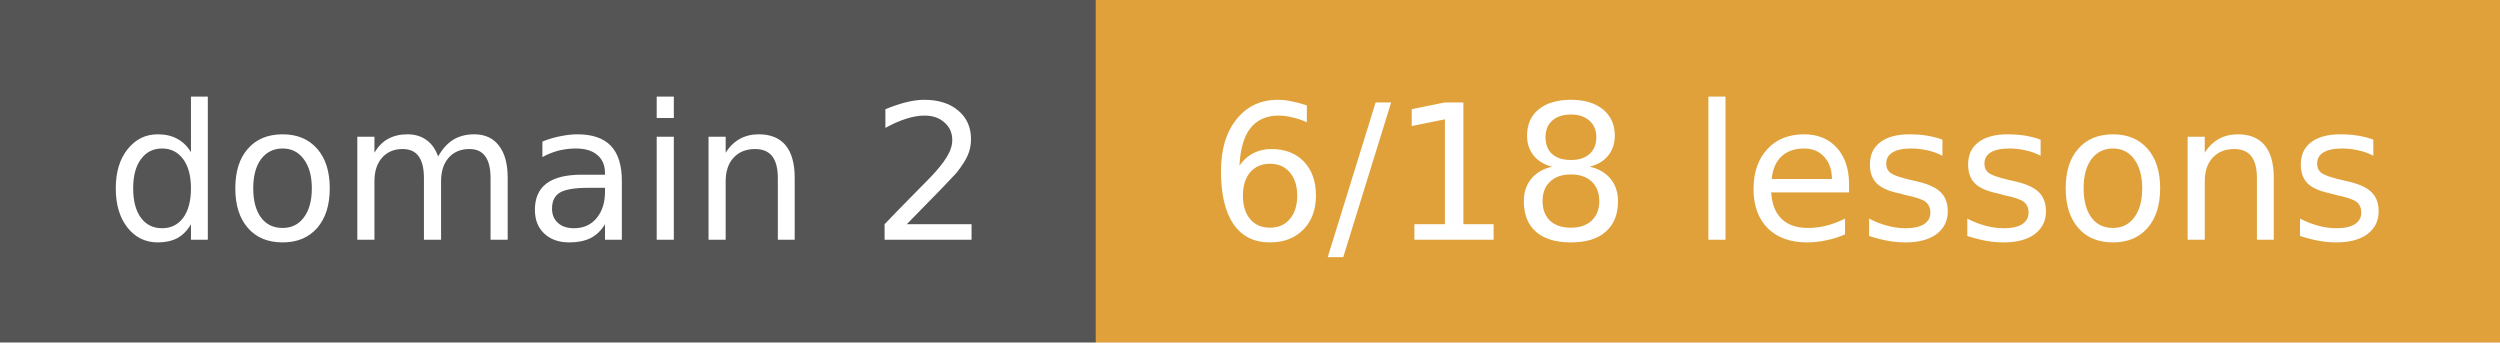
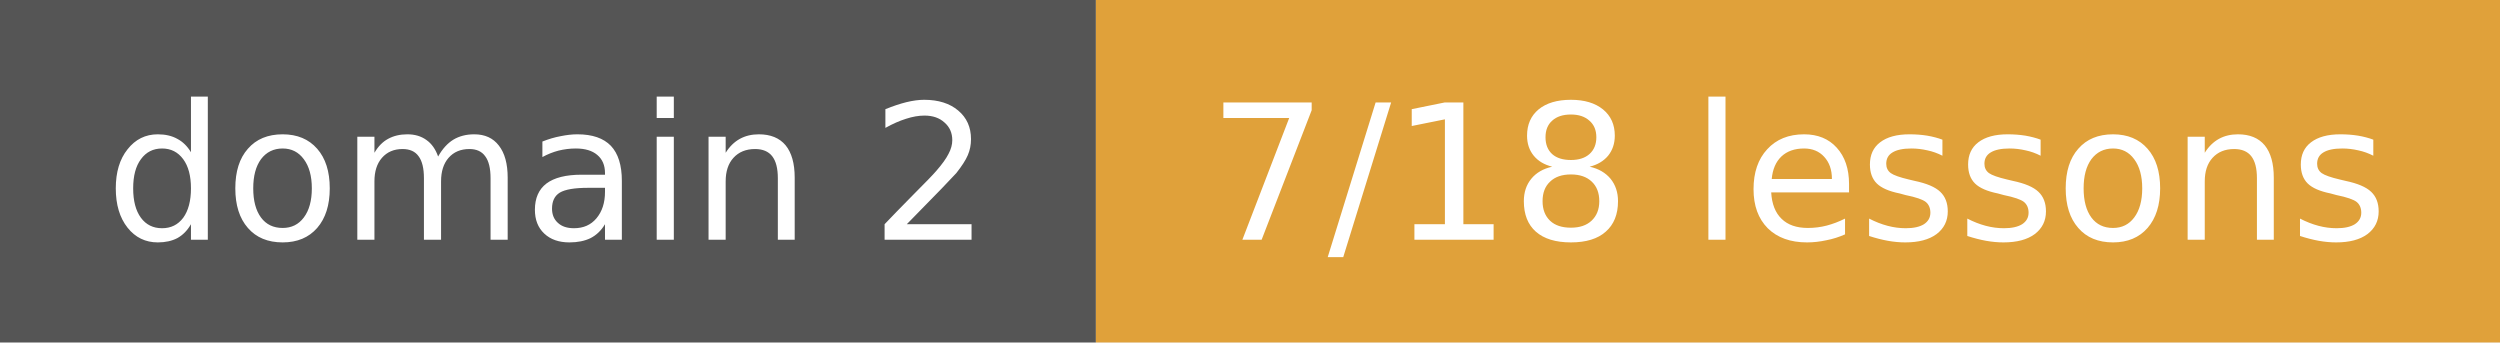
- <svg xmlns="http://www.w3.org/2000/svg" width="146" height="20" role="img" aria-label="domain 2: 6/18 lessons">
+ <svg xmlns="http://www.w3.org/2000/svg" width="146" height="20" role="img" aria-label="domain 2: 7/18 lessons">
  <rect width="64" height="20" fill="#555" />
  <rect x="64" width="82" height="20" fill="#E0A13A" />
  <g fill="#fff" text-anchor="middle" font-family="Verdana,Geneva,DejaVu Sans,sans-serif" font-size="11">
    <text x="32" y="14" textLength="52" lengthAdjust="spacingAndGlyphs">domain 2</text>
-     <text x="105" y="14" textLength="70" lengthAdjust="spacingAndGlyphs">6/18 lessons</text>
+     <text x="105" y="14" textLength="70" lengthAdjust="spacingAndGlyphs">7/18 lessons</text>
  </g>
</svg>
